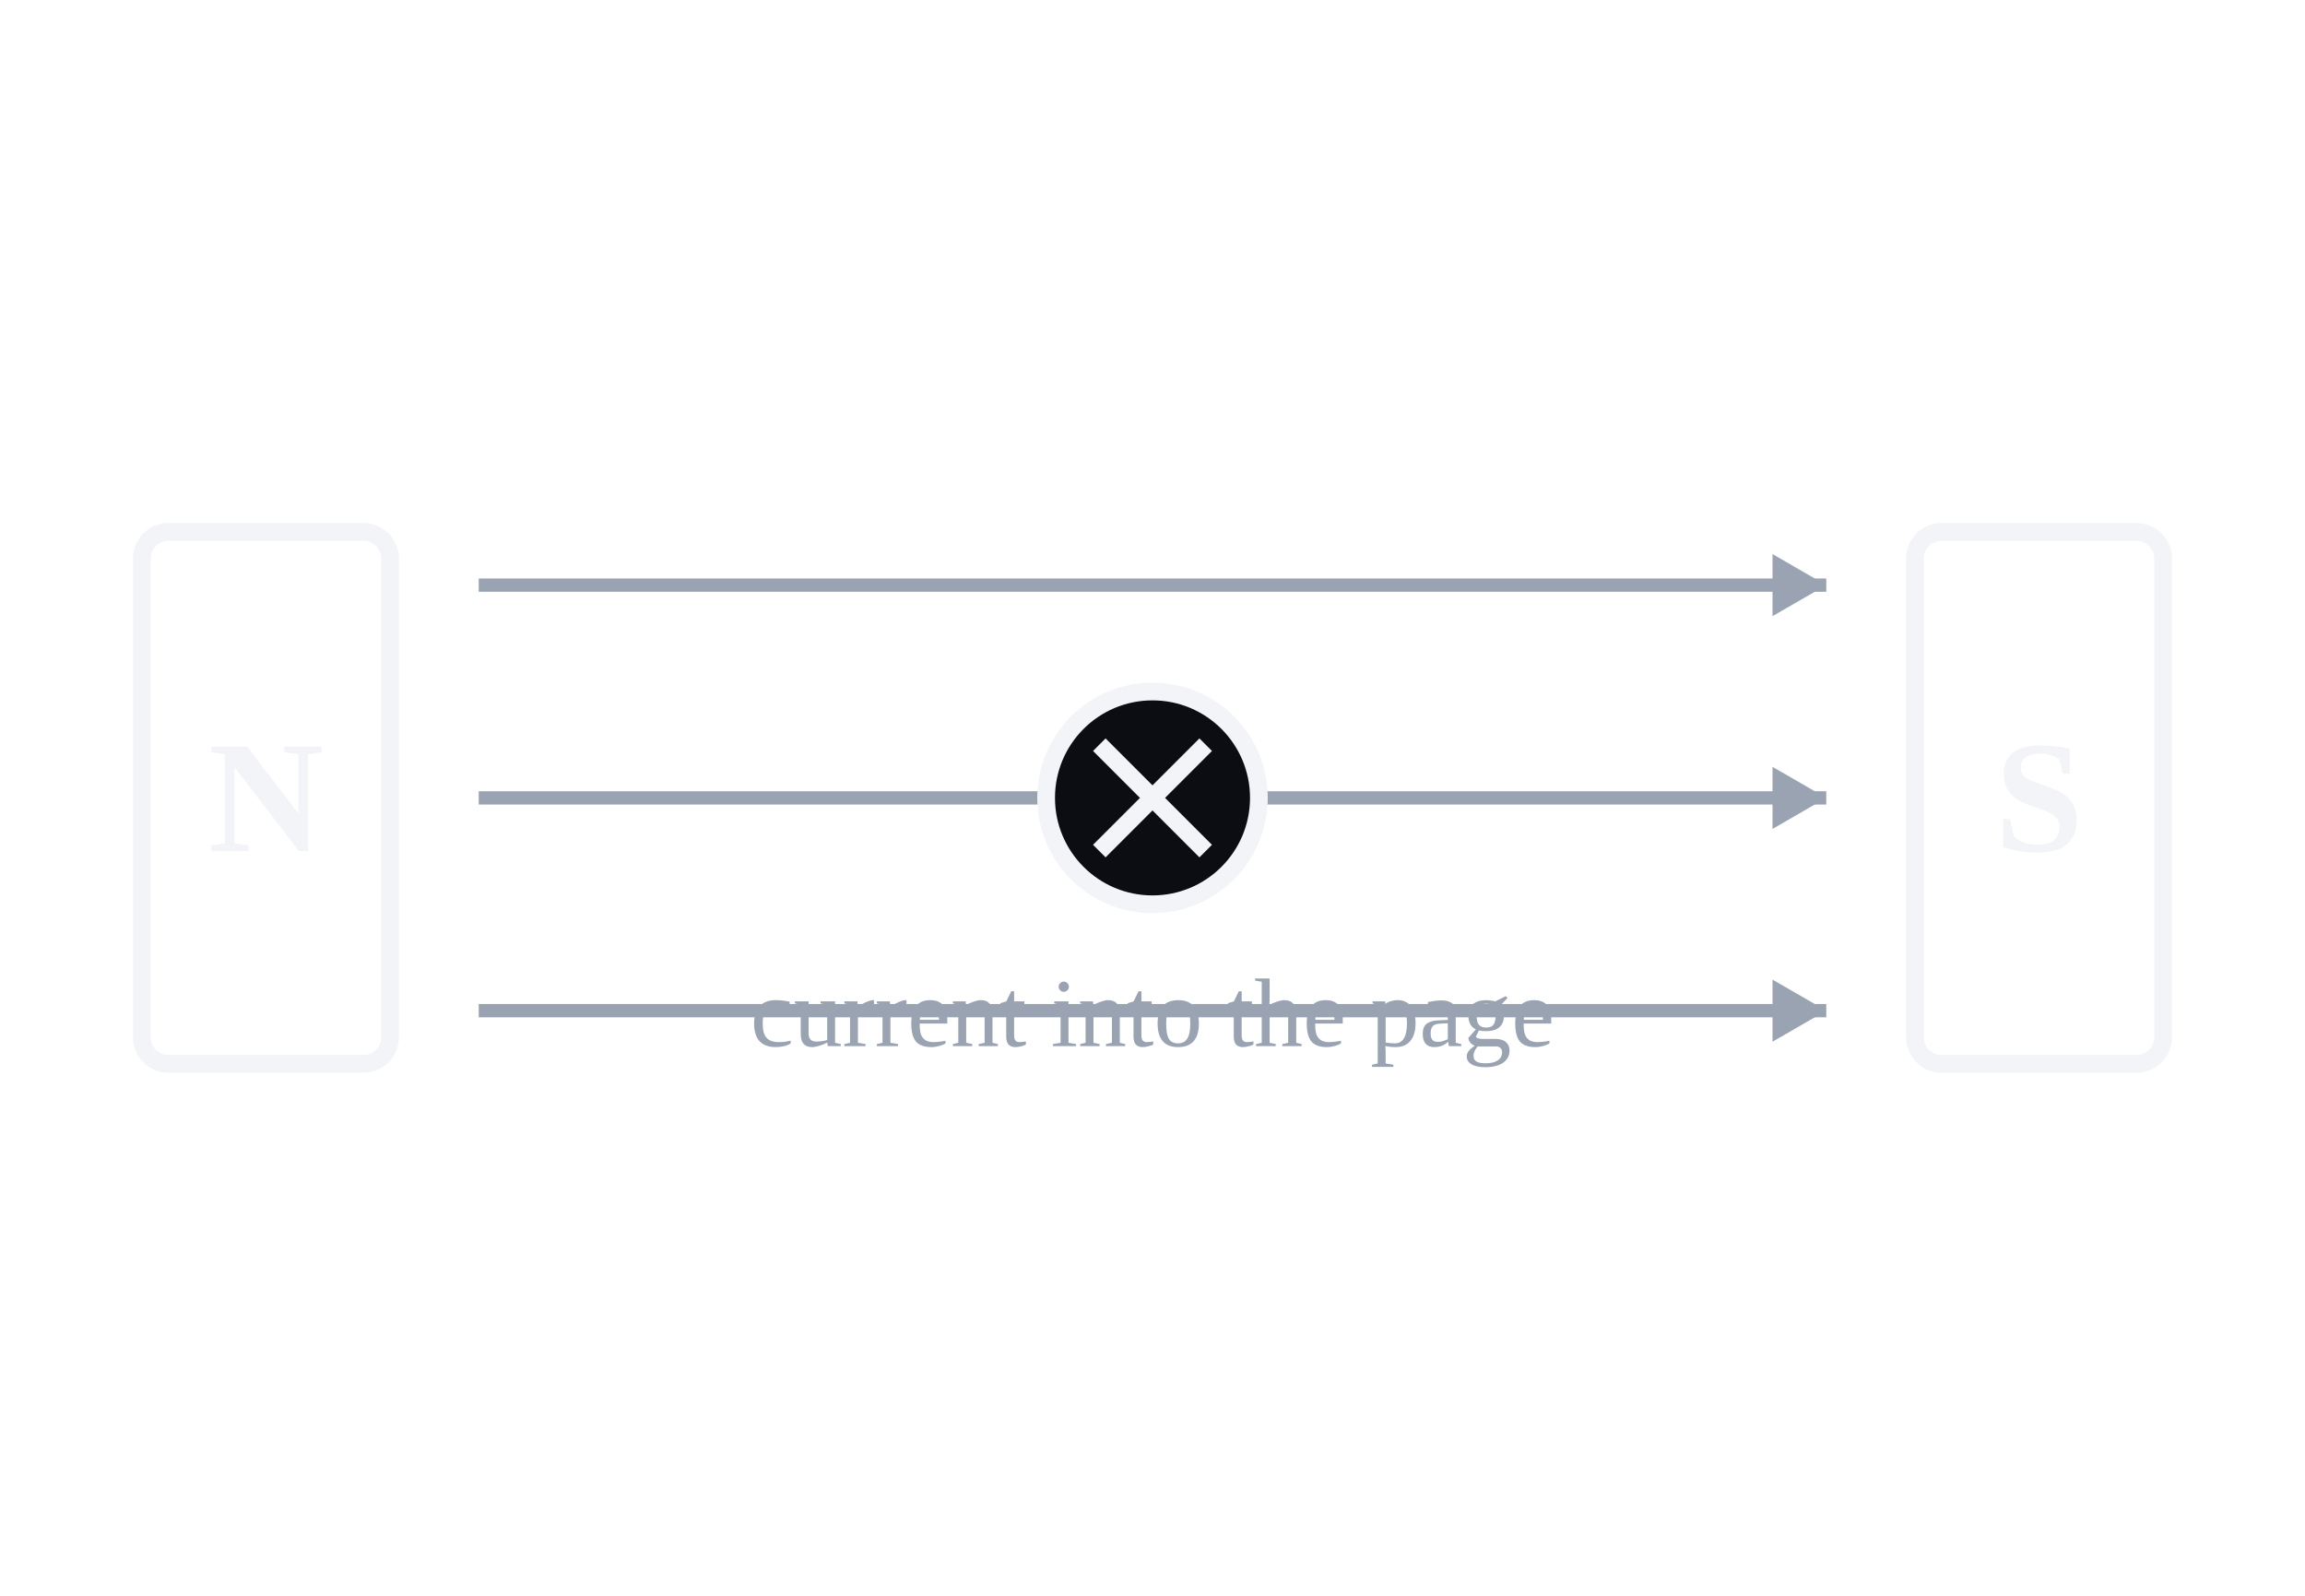
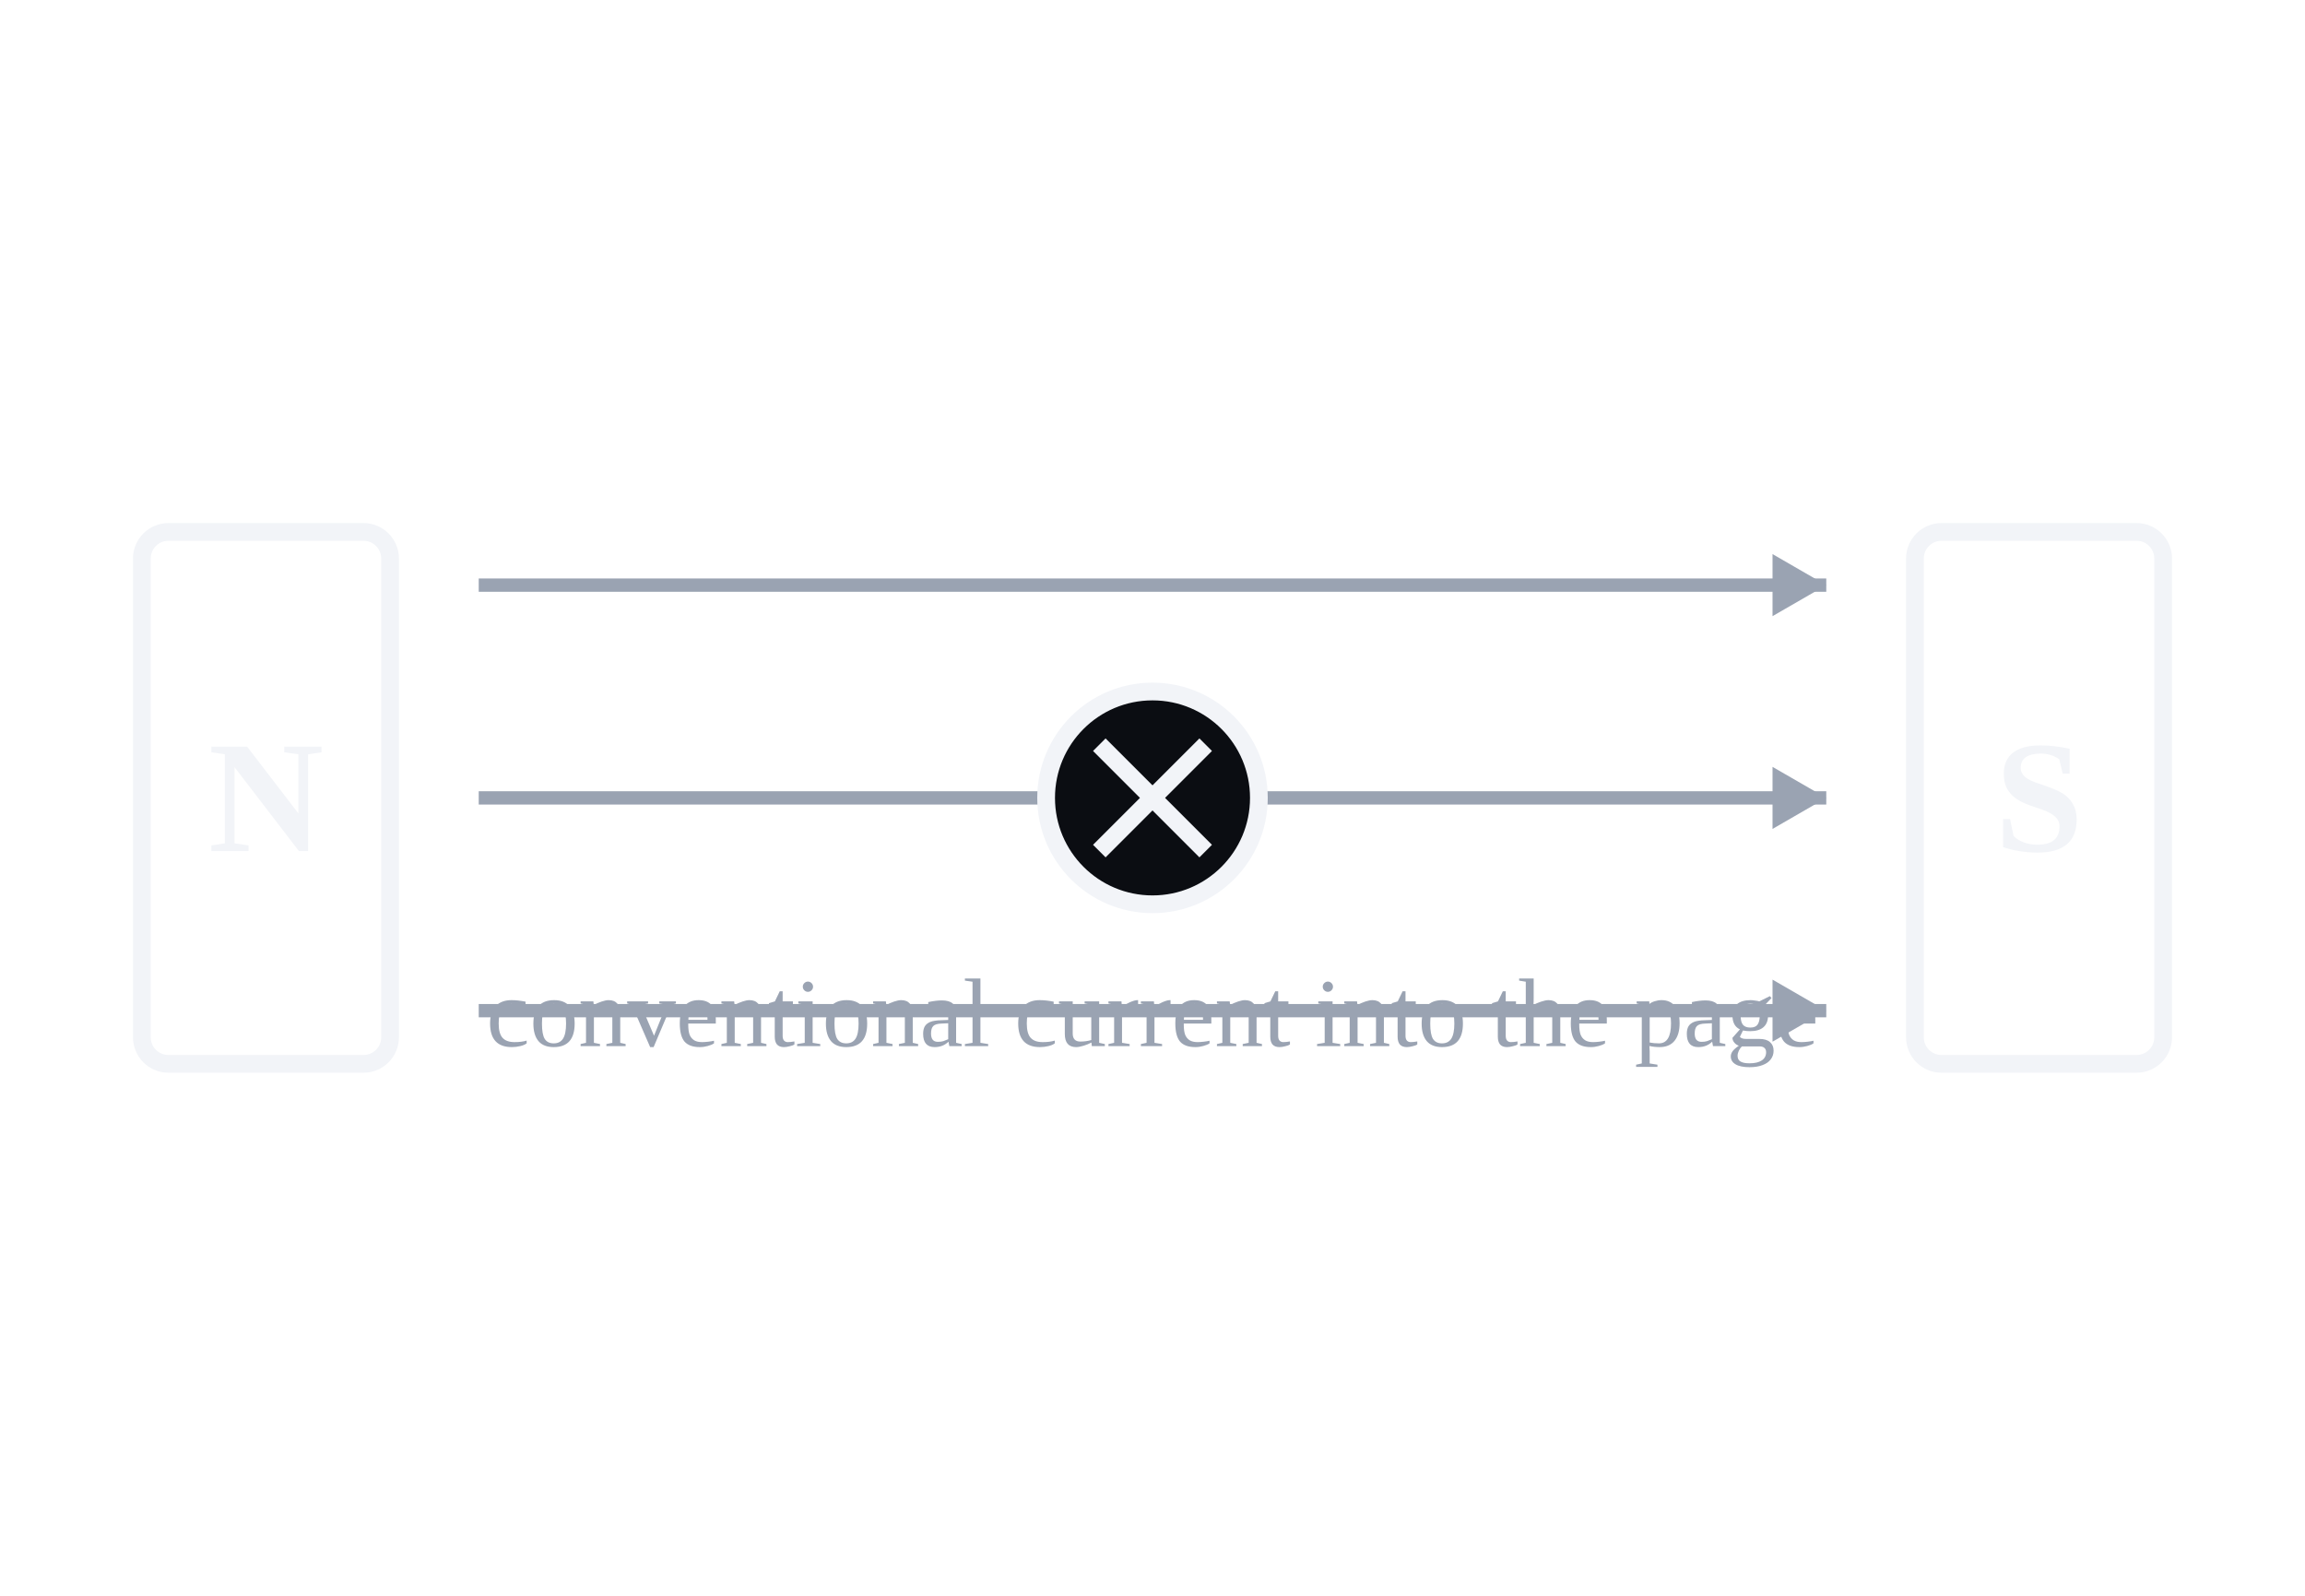
- <svg xmlns="http://www.w3.org/2000/svg" width="260" height="180" viewBox="0 0 260 180" role="img" aria-label="North pole on the left, south pole on the right. Field arrows point from north to south. Current in the conductor flows into the page. Force direction not shown.">
+ <svg xmlns="http://www.w3.org/2000/svg" width="260" height="180" viewBox="0 0 260 180" role="img" aria-label="North pole on the left, south pole on the right. Field arrows point from north to south. The conventional current into the page in the conductor. Force direction not shown.">
  <g>
    <rect x="16" y="60" width="28" height="60" rx="3" fill="none" stroke="#f2f4f8" stroke-width="2" />
    <text x="30" y="96" fill="#f2f4f8" font-size="18" font-weight="700" text-anchor="middle">
      <tspan>N</tspan>
    </text>
    <rect x="216" y="60" width="28" height="60" rx="3" fill="none" stroke="#f2f4f8" stroke-width="2" />
    <text x="230" y="96" fill="#f2f4f8" font-size="18" font-weight="700" text-anchor="middle">
      <tspan>S</tspan>
    </text>
    <line x1="54" y1="66" x2="206" y2="66" stroke="#9aa3b2" stroke-width="1.5" />
    <path d="M206 66 199.938 69.5 199.938 62.5z" fill="#9aa3b2" />
    <line x1="54" y1="90" x2="206" y2="90" stroke="#9aa3b2" stroke-width="1.5" />
    <path d="M206 90 199.938 93.5 199.938 86.5z" fill="#9aa3b2" />
    <line x1="54" y1="114" x2="206" y2="114" stroke="#9aa3b2" stroke-width="1.5" />
    <path d="M206 114 199.938 117.5 199.938 110.5z" fill="#9aa3b2" />
    <circle cx="130" cy="90" r="12" fill="#0b0d12" stroke="#f2f4f8" stroke-width="2" />
    <line x1="124" y1="84" x2="136" y2="96" stroke="#f2f4f8" stroke-width="2" />
    <line x1="124" y1="96" x2="136" y2="84" stroke="#f2f4f8" stroke-width="2" />
    <text x="130" y="118" fill="#9aa3b2" font-size="11" text-anchor="middle">
-       <tspan>current into the page</tspan>
+       <tspan>conventional current into the page</tspan>
    </text>
  </g>
</svg>
